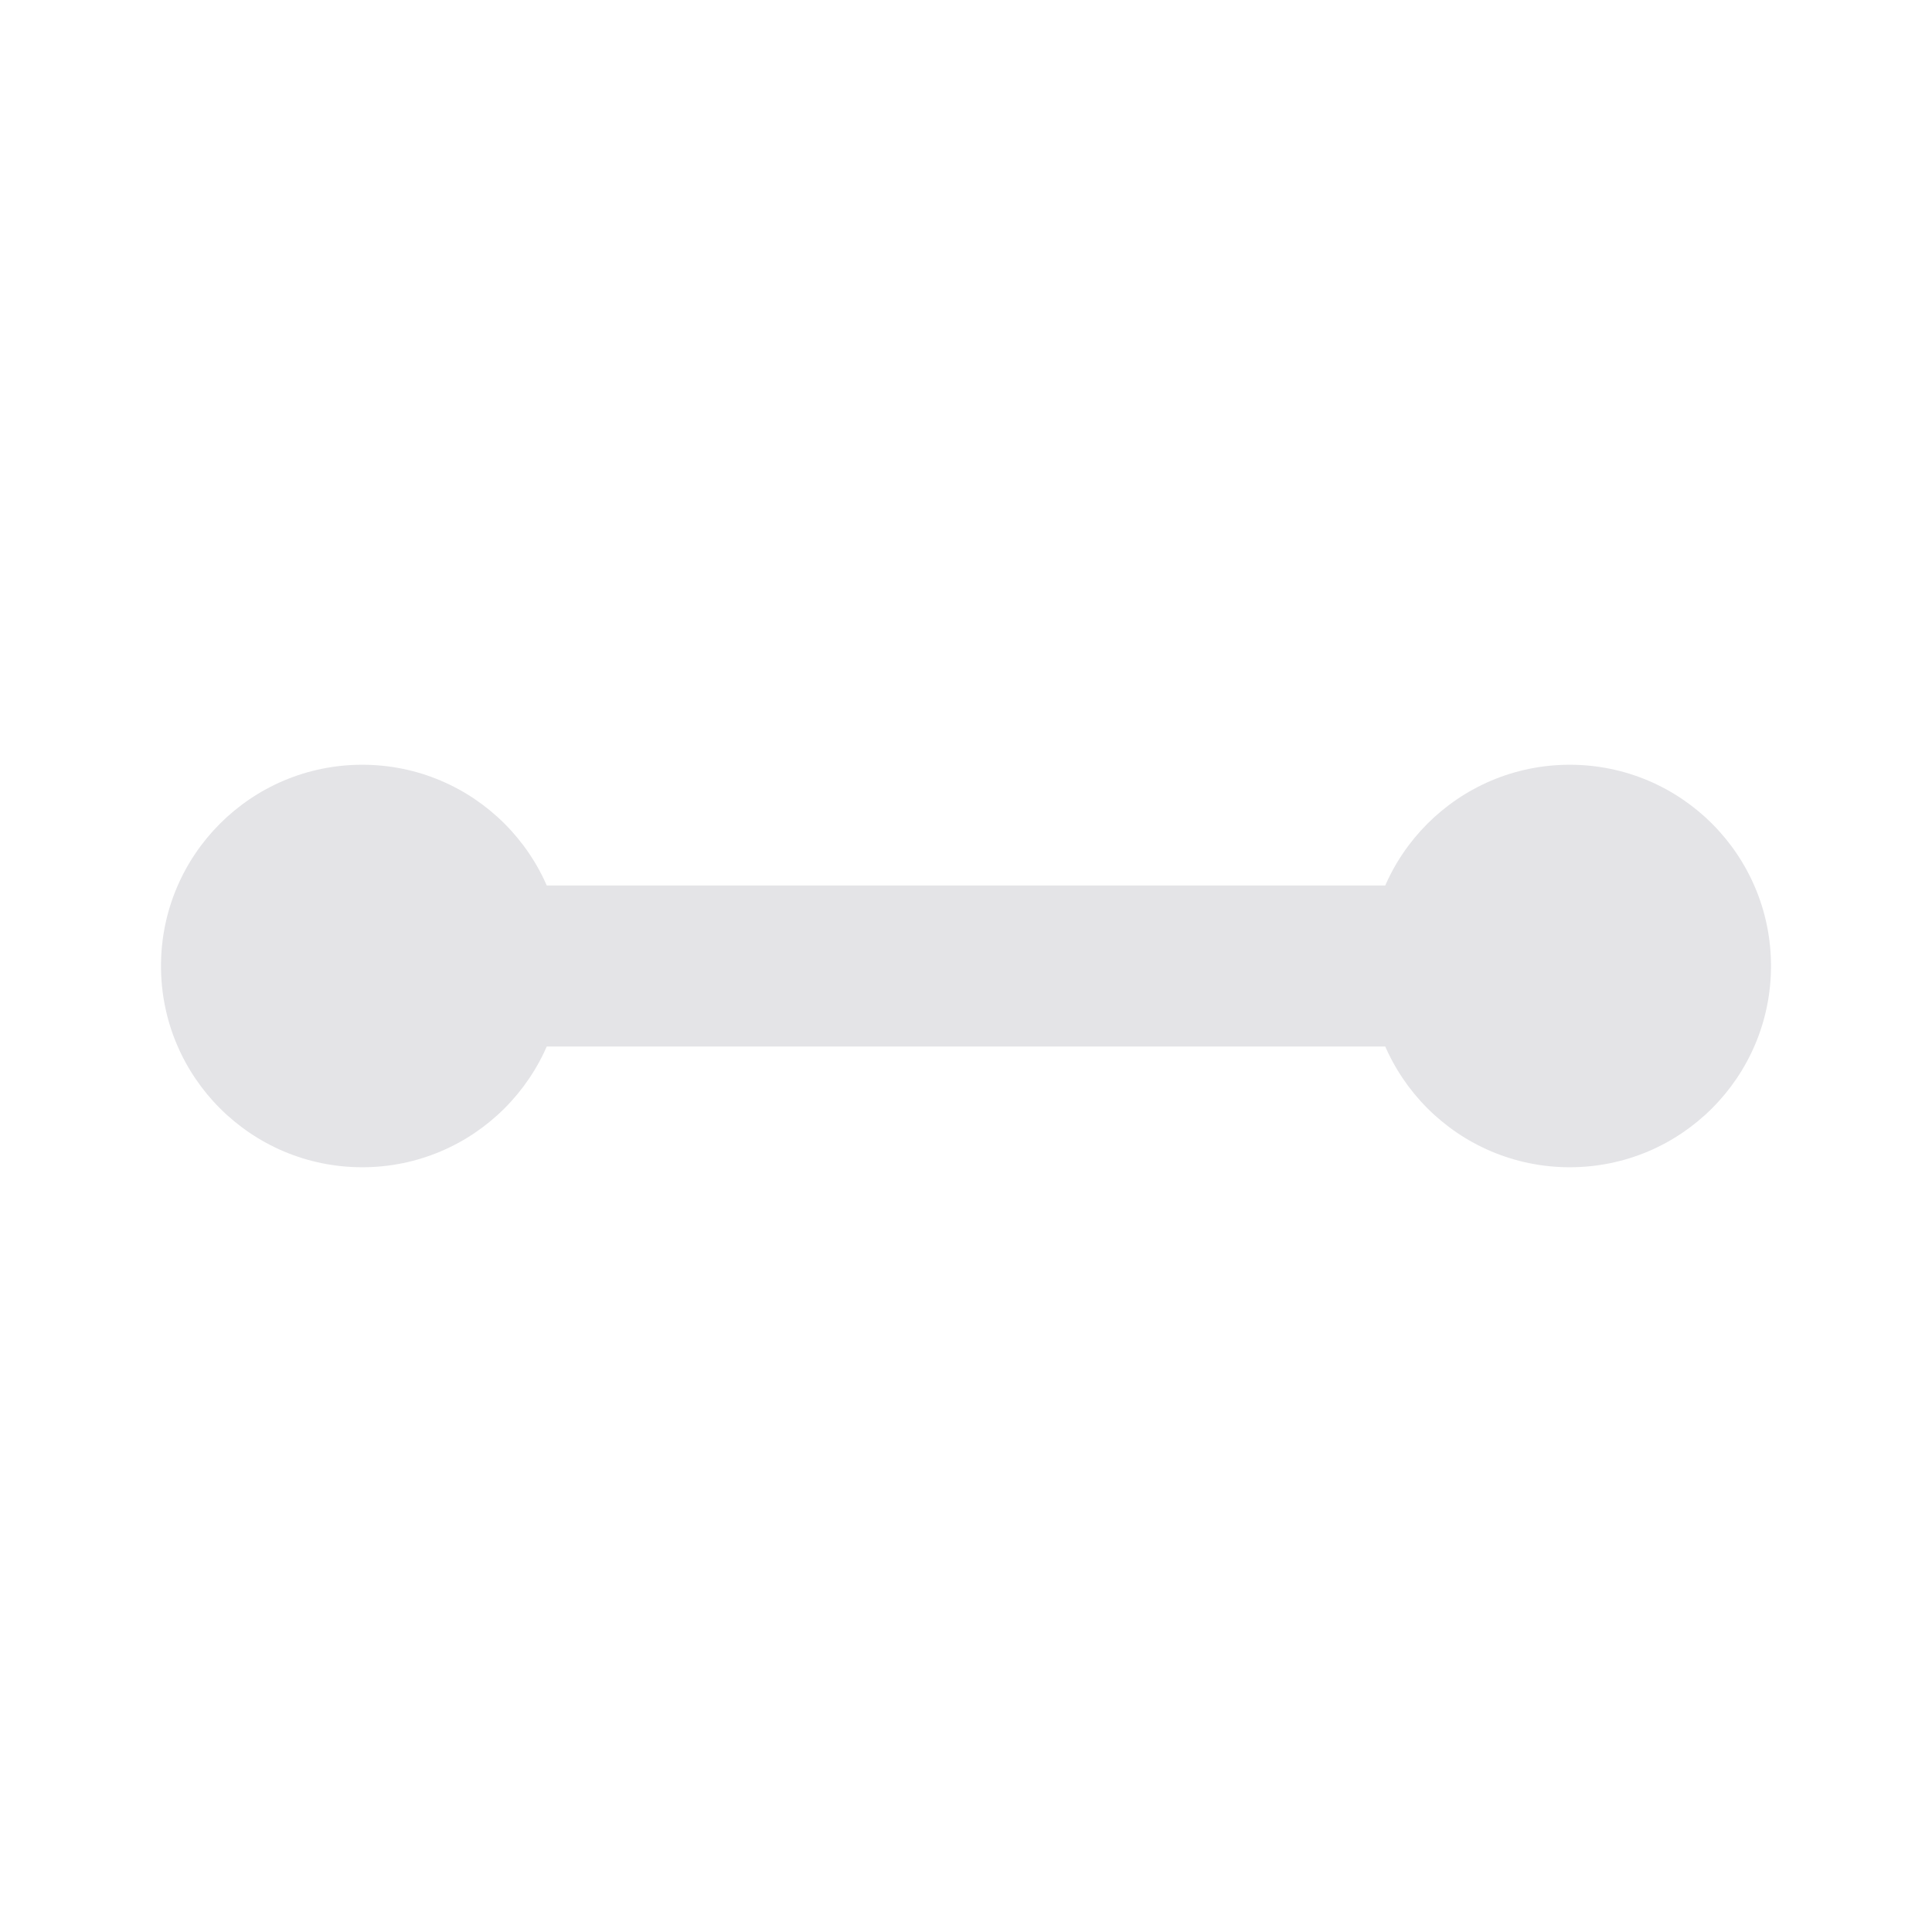
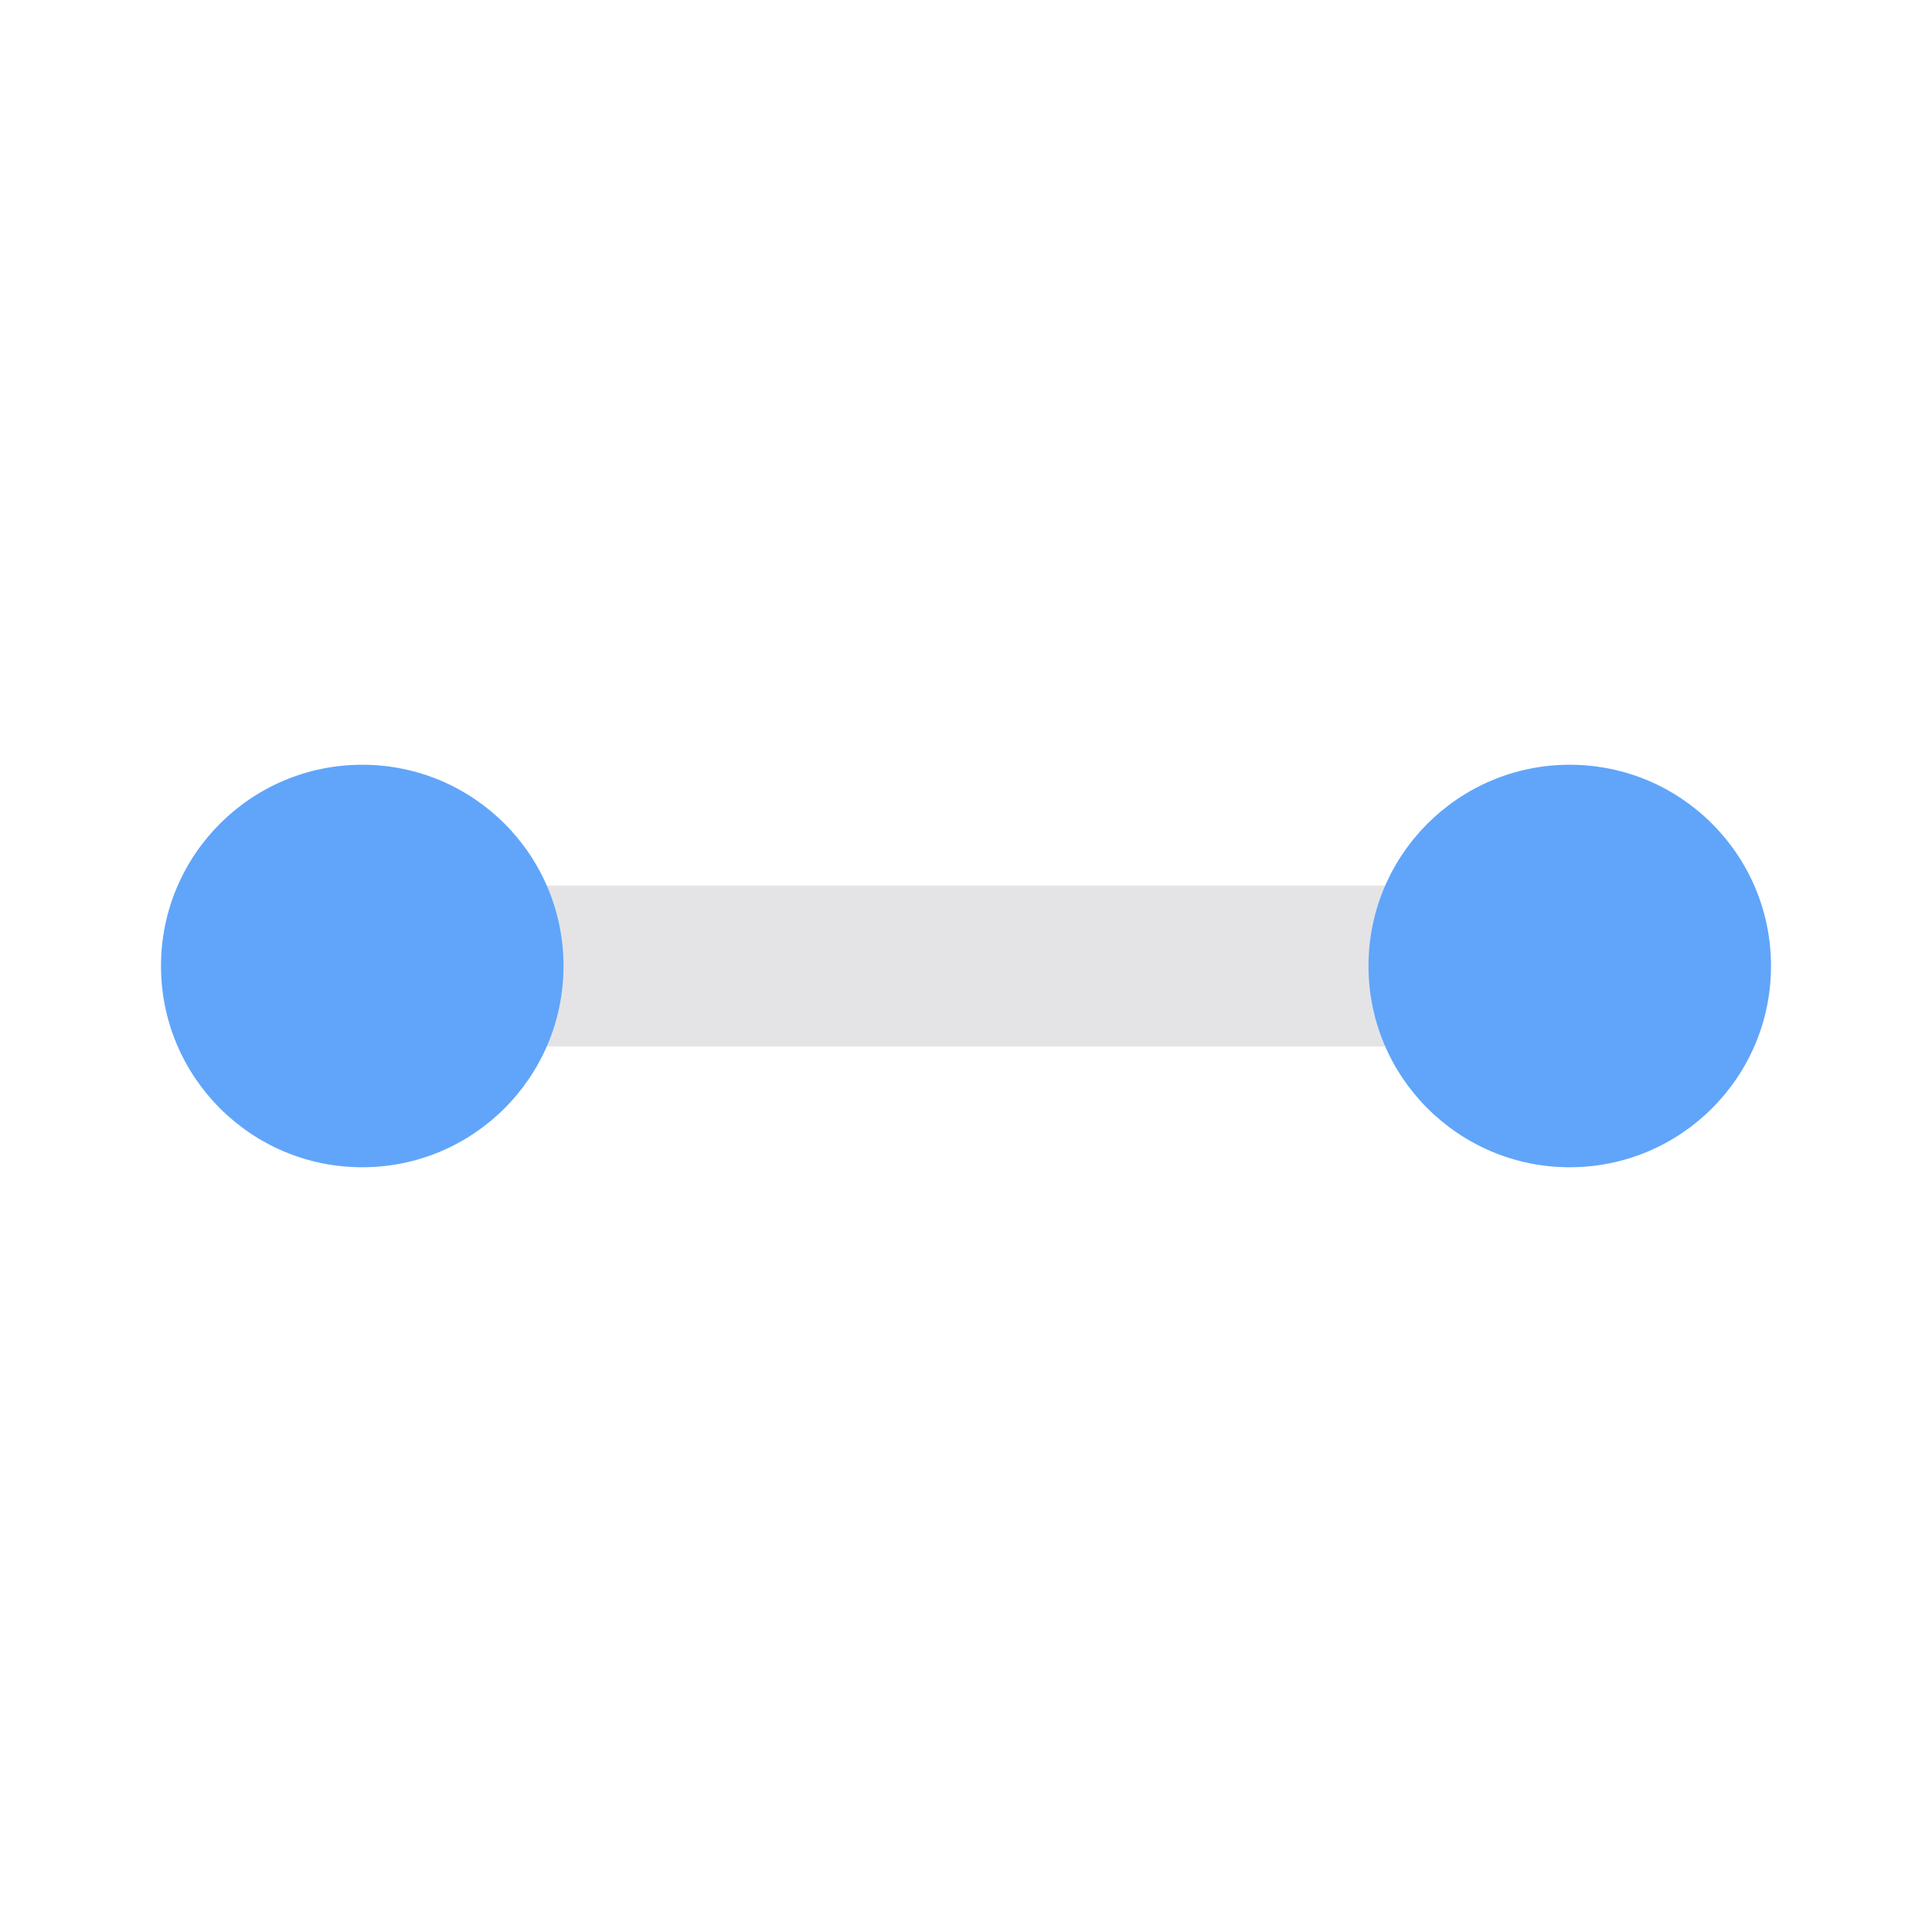
<svg xmlns="http://www.w3.org/2000/svg" viewBox="0 0 24 24" width="24" height="24" fill="none" stroke="#e4e4e7" stroke-width="2" stroke-linejoin="round" stroke-linecap="round">
  <line x1="5" y1="12" x2="19" y2="12" />
-   <circle cx="4.5" cy="12" r="2.5" fill="#e4e4e7" stroke="none" />
-   <circle cx="19.5" cy="12" r="2.5" fill="#e4e4e7" stroke="none" />
+   <circle cx="4.5" cy="12" r="2.5" fill="#60a5fa" stroke="none" />
+   <circle cx="19.5" cy="12" r="2.5" fill="#60a5fa" stroke="none" />
</svg>
